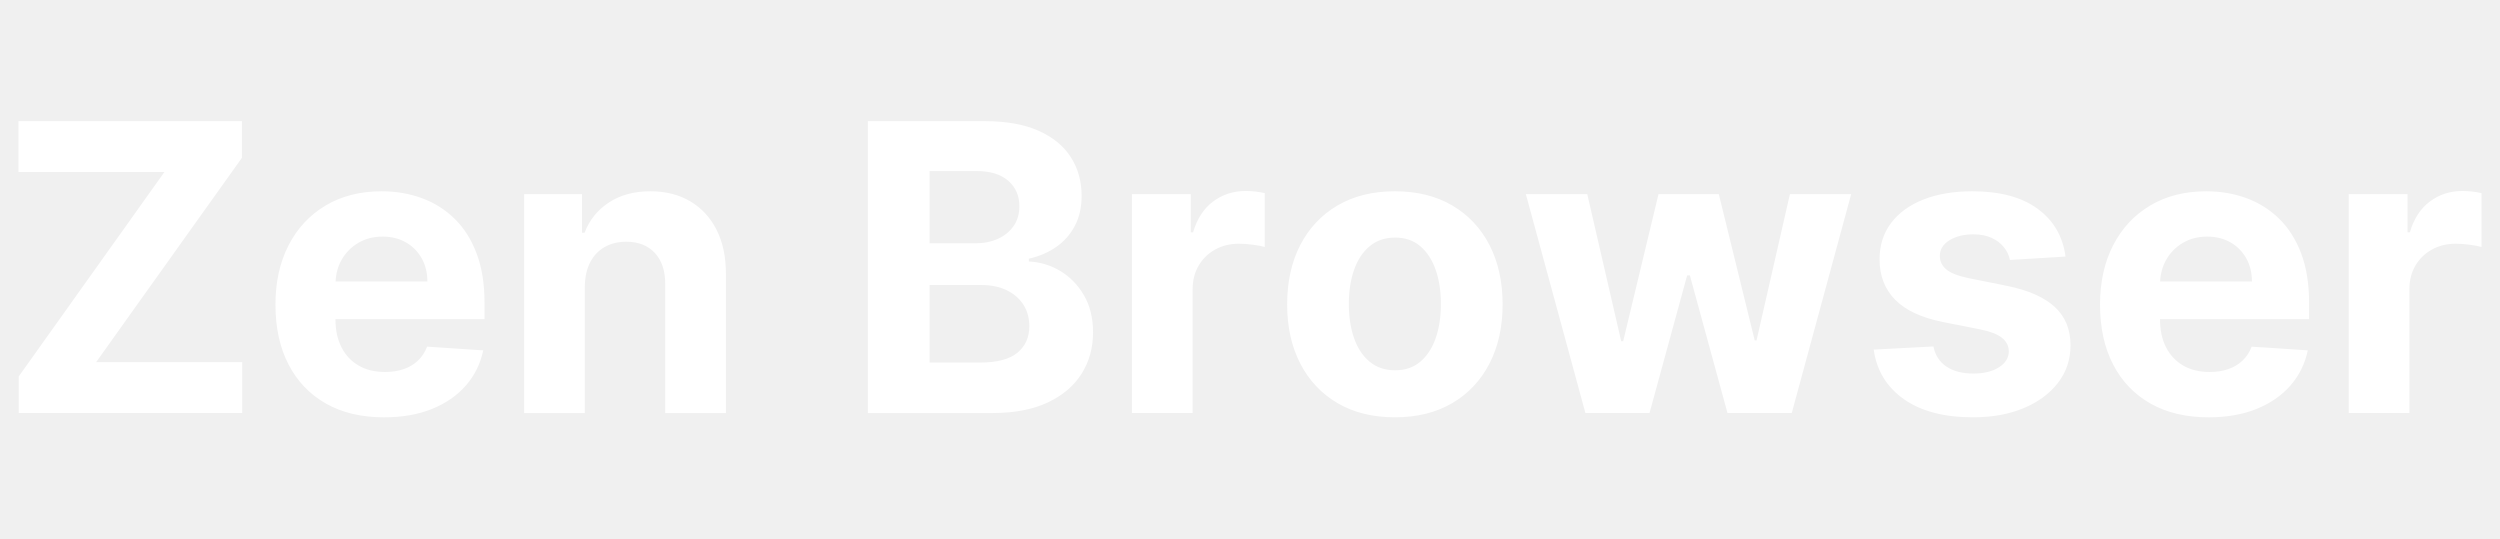
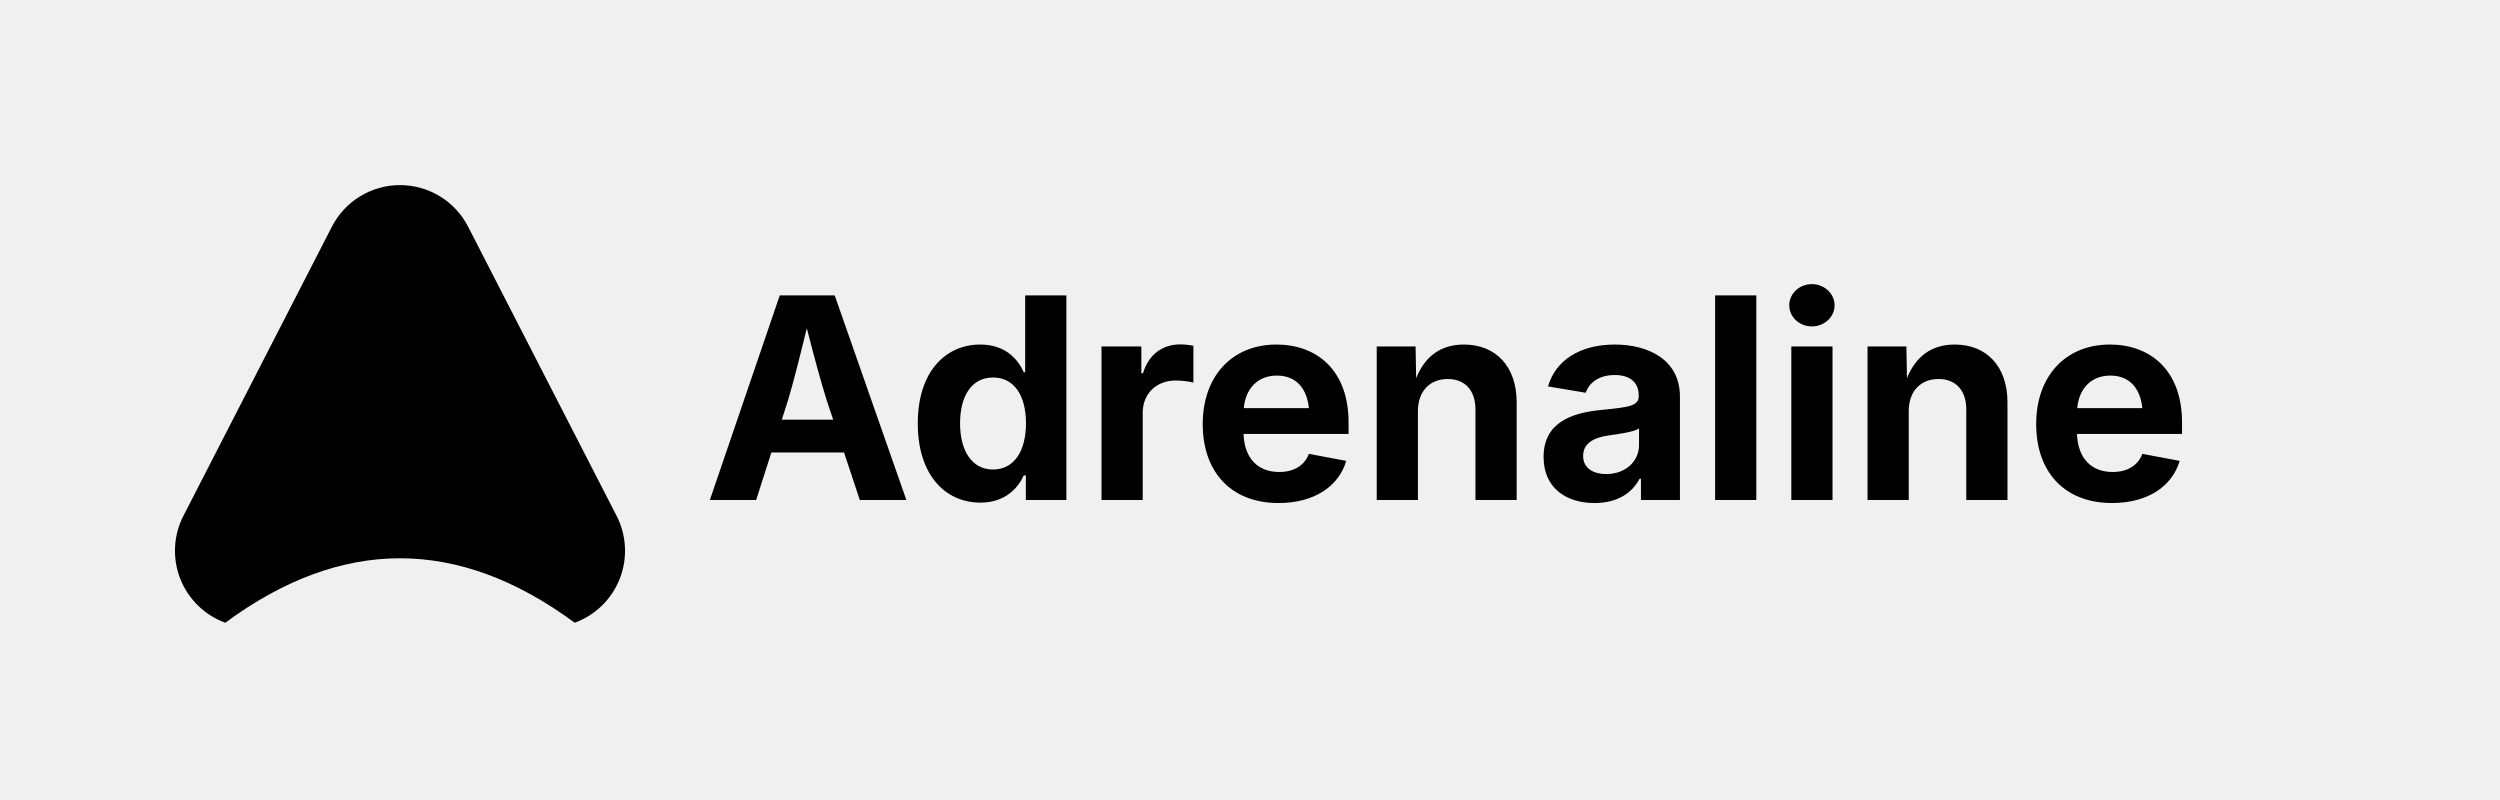
- <svg xmlns="http://www.w3.org/2000/svg" id="a" viewBox="0 0 260 56">
-   <defs>
-     <style>.b{fill:#fff;stroke-width:0px;}</style>
-   </defs>
-   <path class="b" d="M9.999,37.663h15.193v5.292H1.95v-3.808l15.149-21.256H1.922v-5.292h23.239v3.811l-15.162,21.252ZM49.574,26.377c.543,1.447.815,3.142.815,5.078v1.732h-15.502v.017c0,1.124.209,2.099.63,2.918.419.822,1.014,1.454,1.785,1.899s1.685.666,2.743.666c.701,0,1.343-.098,1.926-.295.584-.197,1.082-.492,1.498-.89.414-.394.73-.88.948-1.45l5.84.384c-.297,1.403-.902,2.626-1.815,3.668-.914,1.043-2.091,1.851-3.527,2.432-1.438.577-3.096.866-4.973.866-2.342,0-4.356-.475-6.041-1.43-1.685-.954-2.981-2.306-3.891-4.062-.909-1.753-1.362-3.831-1.362-6.233,0-2.34.453-4.395,1.362-6.165.91-1.77,2.192-3.149,3.847-4.134,1.656-.988,3.599-1.484,5.832-1.484,1.503,0,2.902.241,4.203.72,1.299.479,2.435,1.199,3.408,2.157.973.958,1.731,2.16,2.274,3.607ZM44.447,29.274c0-.907-.199-1.712-.593-2.415-.396-.7-.941-1.253-1.639-1.651-.696-.401-1.503-.601-2.424-.601-.958,0-1.805.221-2.541.659-.737.438-1.313,1.029-1.727,1.763-.382.679-.585,1.43-.623,2.245h9.546ZM71.777,20.932c-1.177-.693-2.554-1.039-4.135-1.039-1.69,0-3.127.387-4.314,1.165-1.185.774-2.029,1.824-2.534,3.149h-.267v-4.018h-6.017v22.767h6.312v-13.162c.01-.978.195-1.814.557-2.514.36-.696.864-1.226,1.512-1.593.647-.363,1.396-.547,2.245-.547,1.265,0,2.257.394,2.979,1.179.722.785,1.077,1.875,1.068,3.268v13.369h6.312v-14.496c0-1.766-.326-3.291-.978-4.572-.652-1.28-1.566-2.265-2.741-2.955ZM112.728,30.704c.632,1.083.949,2.371.949,3.862,0,1.61-.399,3.047-1.194,4.307s-1.968,2.255-3.521,2.986c-1.55.73-3.463,1.097-5.735,1.097h-12.97V12.6h12.155c2.233,0,4.095.333,5.587.995,1.491.662,2.614,1.576,3.364,2.748.751,1.172,1.126,2.517,1.126,4.038,0,1.185-.236,2.225-.712,3.121-.474.893-1.123,1.624-1.948,2.194-.825.567-1.766.968-2.824,1.206v.295c1.157.051,2.24.377,3.254.978,1.012.605,1.836,1.447,2.468,2.527ZM96.676,25.303h4.759c.88,0,1.663-.156,2.349-.469.686-.309,1.23-.751,1.63-1.325.401-.574.601-1.26.601-2.062,0-1.097-.389-1.98-1.165-2.653-.774-.672-1.875-1.005-3.296-1.005h-4.878v7.513ZM107.05,33.93c0-.842-.202-1.583-.606-2.225-.406-.642-.982-1.145-1.727-1.512-.746-.367-1.634-.55-2.661-.55h-5.38v8.063h5.232c1.788,0,3.092-.343,3.913-1.029.82-.686,1.23-1.603,1.23-2.748ZM129.549,19.862c-1.275,0-2.401.363-3.38,1.09s-1.675,1.797-2.089,3.21h-.238v-3.974h-6.121v22.767h6.312v-12.88c0-.927.211-1.749.63-2.459.421-.713.994-1.267,1.72-1.668.725-.401,1.554-.601,2.483-.601.433,0,.914.034,1.437.105.523.068.934.146,1.23.234v-5.601c-.277-.068-.598-.122-.963-.163-.365-.041-.707-.061-1.022-.061ZM154.908,25.487c.909,1.766,1.364,3.825,1.364,6.175,0,2.333-.455,4.378-1.364,6.144-.909,1.763-2.201,3.135-3.875,4.12-1.675.982-3.663,1.474-5.966,1.474-2.301,0-4.29-.493-5.964-1.474-1.676-.985-2.967-2.357-3.877-4.12-.909-1.766-1.362-3.811-1.362-6.144,0-2.35.453-4.409,1.362-6.175.91-1.763,2.201-3.135,3.877-4.12,1.675-.982,3.663-1.474,5.964-1.474,2.303,0,4.292.492,5.966,1.474,1.675.985,2.967,2.357,3.875,4.12ZM149.854,31.617c0-1.325-.18-2.507-.54-3.543-.362-1.039-.892-1.858-1.593-2.459-.703-.605-1.578-.907-2.624-.907-1.058,0-1.945.302-2.661.907-.717.601-1.255,1.42-1.615,2.459-.36,1.036-.542,2.218-.542,3.543s.182,2.503.542,3.543c.36,1.036.898,1.855,1.615,2.452.717.598,1.603.897,2.661.897,1.046,0,1.921-.299,2.624-.897.701-.598,1.231-1.416,1.593-2.452.36-1.039.54-2.218.54-3.543ZM182.682,35.398h-.192l-3.735-15.21h-6.27l-3.675,15.298h-.207l-3.529-15.298h-6.387l6.195,22.767h6.669l3.913-14.316h.282l3.913,14.316h6.684l6.18-22.767h-6.372l-3.47,15.21ZM208.754,29.736l-4.122-.832c-1.056-.228-1.802-.526-2.237-.903-.435-.374-.652-.836-.652-1.379,0-.679.335-1.226,1.007-1.637.672-.411,1.498-.615,2.476-.615.73,0,1.36.122,1.889.363.528.241.956.564,1.282.965.326.397.538.846.637,1.338l5.781-.353c-.277-2.096-1.243-3.75-2.897-4.966-1.656-1.216-3.92-1.824-6.796-1.824-1.946,0-3.643.289-5.09.859-1.449.574-2.57,1.389-3.364,2.446-.796,1.06-1.194,2.32-1.194,3.78,0,1.698.542,3.098,1.623,4.195,1.082,1.097,2.734,1.868,4.957,2.313l3.942.784c.988.197,1.72.482,2.194.853.474.37.717.842.727,1.416-.01.679-.353,1.236-1.031,1.664-.678.431-1.569.645-2.675.645-1.126,0-2.051-.238-2.772-.717-.722-.479-1.177-1.179-1.364-2.099l-6.211.326c.306,2.174,1.352,3.893,3.135,5.153,1.783,1.257,4.181,1.889,7.196,1.889,1.977,0,3.723-.312,5.239-.941s2.712-1.505,3.587-2.632c.875-1.124,1.313-2.435,1.313-3.926,0-1.641-.545-2.965-1.63-3.974-1.089-1.005-2.738-1.739-4.95-2.191ZM239.329,26.377c.543,1.447.815,3.142.815,5.078v1.732h-15.502v.017c0,1.124.209,2.099.63,2.918.419.822,1.014,1.454,1.785,1.899.771.445,1.685.666,2.743.666.701,0,1.343-.098,1.926-.295.584-.197,1.082-.492,1.498-.89.414-.394.73-.88.948-1.45l5.84.384c-.297,1.403-.902,2.626-1.815,3.668-.914,1.043-2.091,1.851-3.527,2.432-1.438.577-3.096.866-4.973.866-2.342,0-4.356-.475-6.041-1.43-1.685-.954-2.981-2.306-3.891-4.062-.909-1.753-1.362-3.831-1.362-6.233,0-2.34.453-4.395,1.362-6.165.91-1.77,2.192-3.149,3.847-4.134,1.656-.988,3.599-1.484,5.832-1.484,1.503,0,2.902.241,4.203.72,1.299.479,2.435,1.199,3.408,2.157.973.958,1.73,2.16,2.274,3.607ZM234.202,29.274c0-.907-.199-1.712-.593-2.415-.396-.7-.941-1.253-1.639-1.651-.696-.401-1.503-.601-2.424-.601-.958,0-1.805.221-2.541.659-.737.438-1.313,1.029-1.727,1.763-.382.679-.585,1.43-.623,2.245h9.546ZM257.115,19.923c-.365-.041-.707-.061-1.022-.061-1.276,0-2.401.363-3.38,1.09s-1.675,1.797-2.089,3.21h-.238v-3.974h-6.121v22.767h6.312v-12.88c0-.927.211-1.749.63-2.459.421-.713.994-1.267,1.72-1.668.725-.401,1.554-.601,2.483-.601.433,0,.914.034,1.437.105.523.068.934.146,1.23.234v-5.601c-.277-.068-.598-.122-.963-.163Z" />
+ <svg xmlns="http://www.w3.org/2000/svg" viewBox="0 0 3200 1024">
+   <path d="M 424.8 290.2 A 98 98 0 0 1 599.2 290.2 L 789.2 660.2 A 98 98 0 0 1 735.6 797.1 Q 512.0 632.1 288.4 797.1 A 98 98 0 0 1 234.8 660.2 Z" fill="currentColor" />
+   <text x="900" y="640" font-family="system-ui, -apple-system, 'Segoe UI', sans-serif" font-size="360" font-weight="700" fill="currentColor">Adrenaline</text>
</svg>
